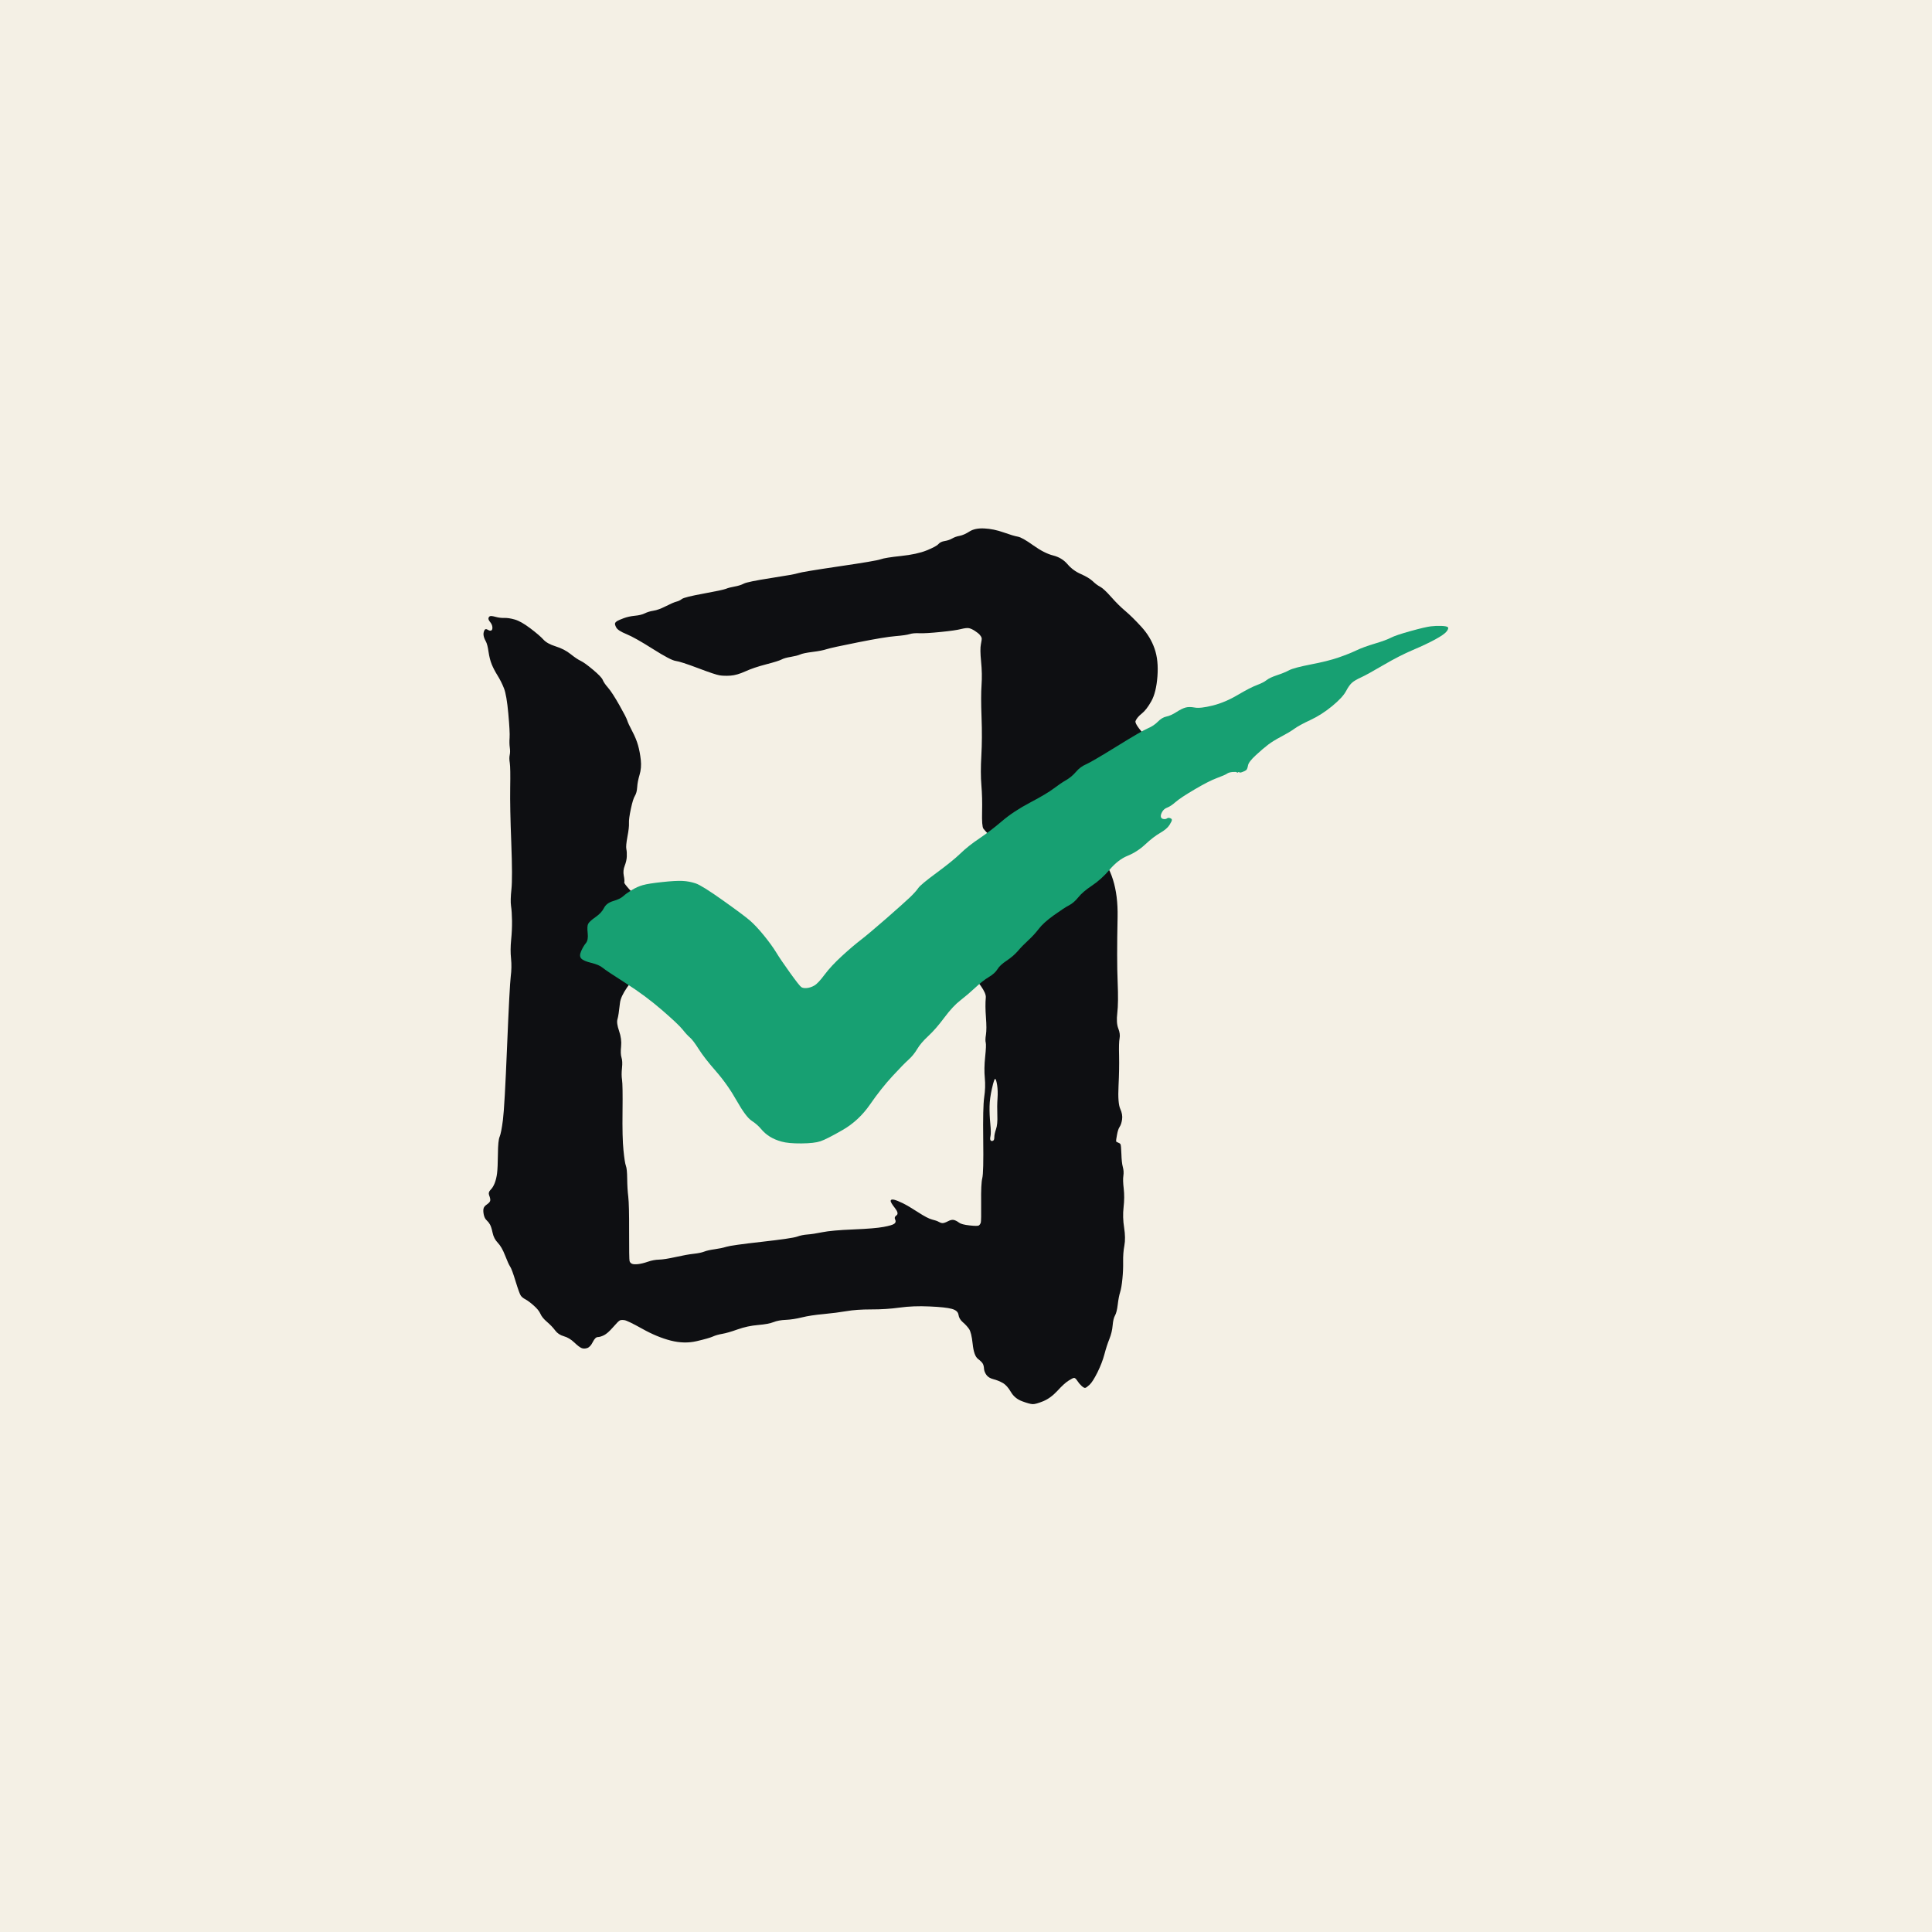
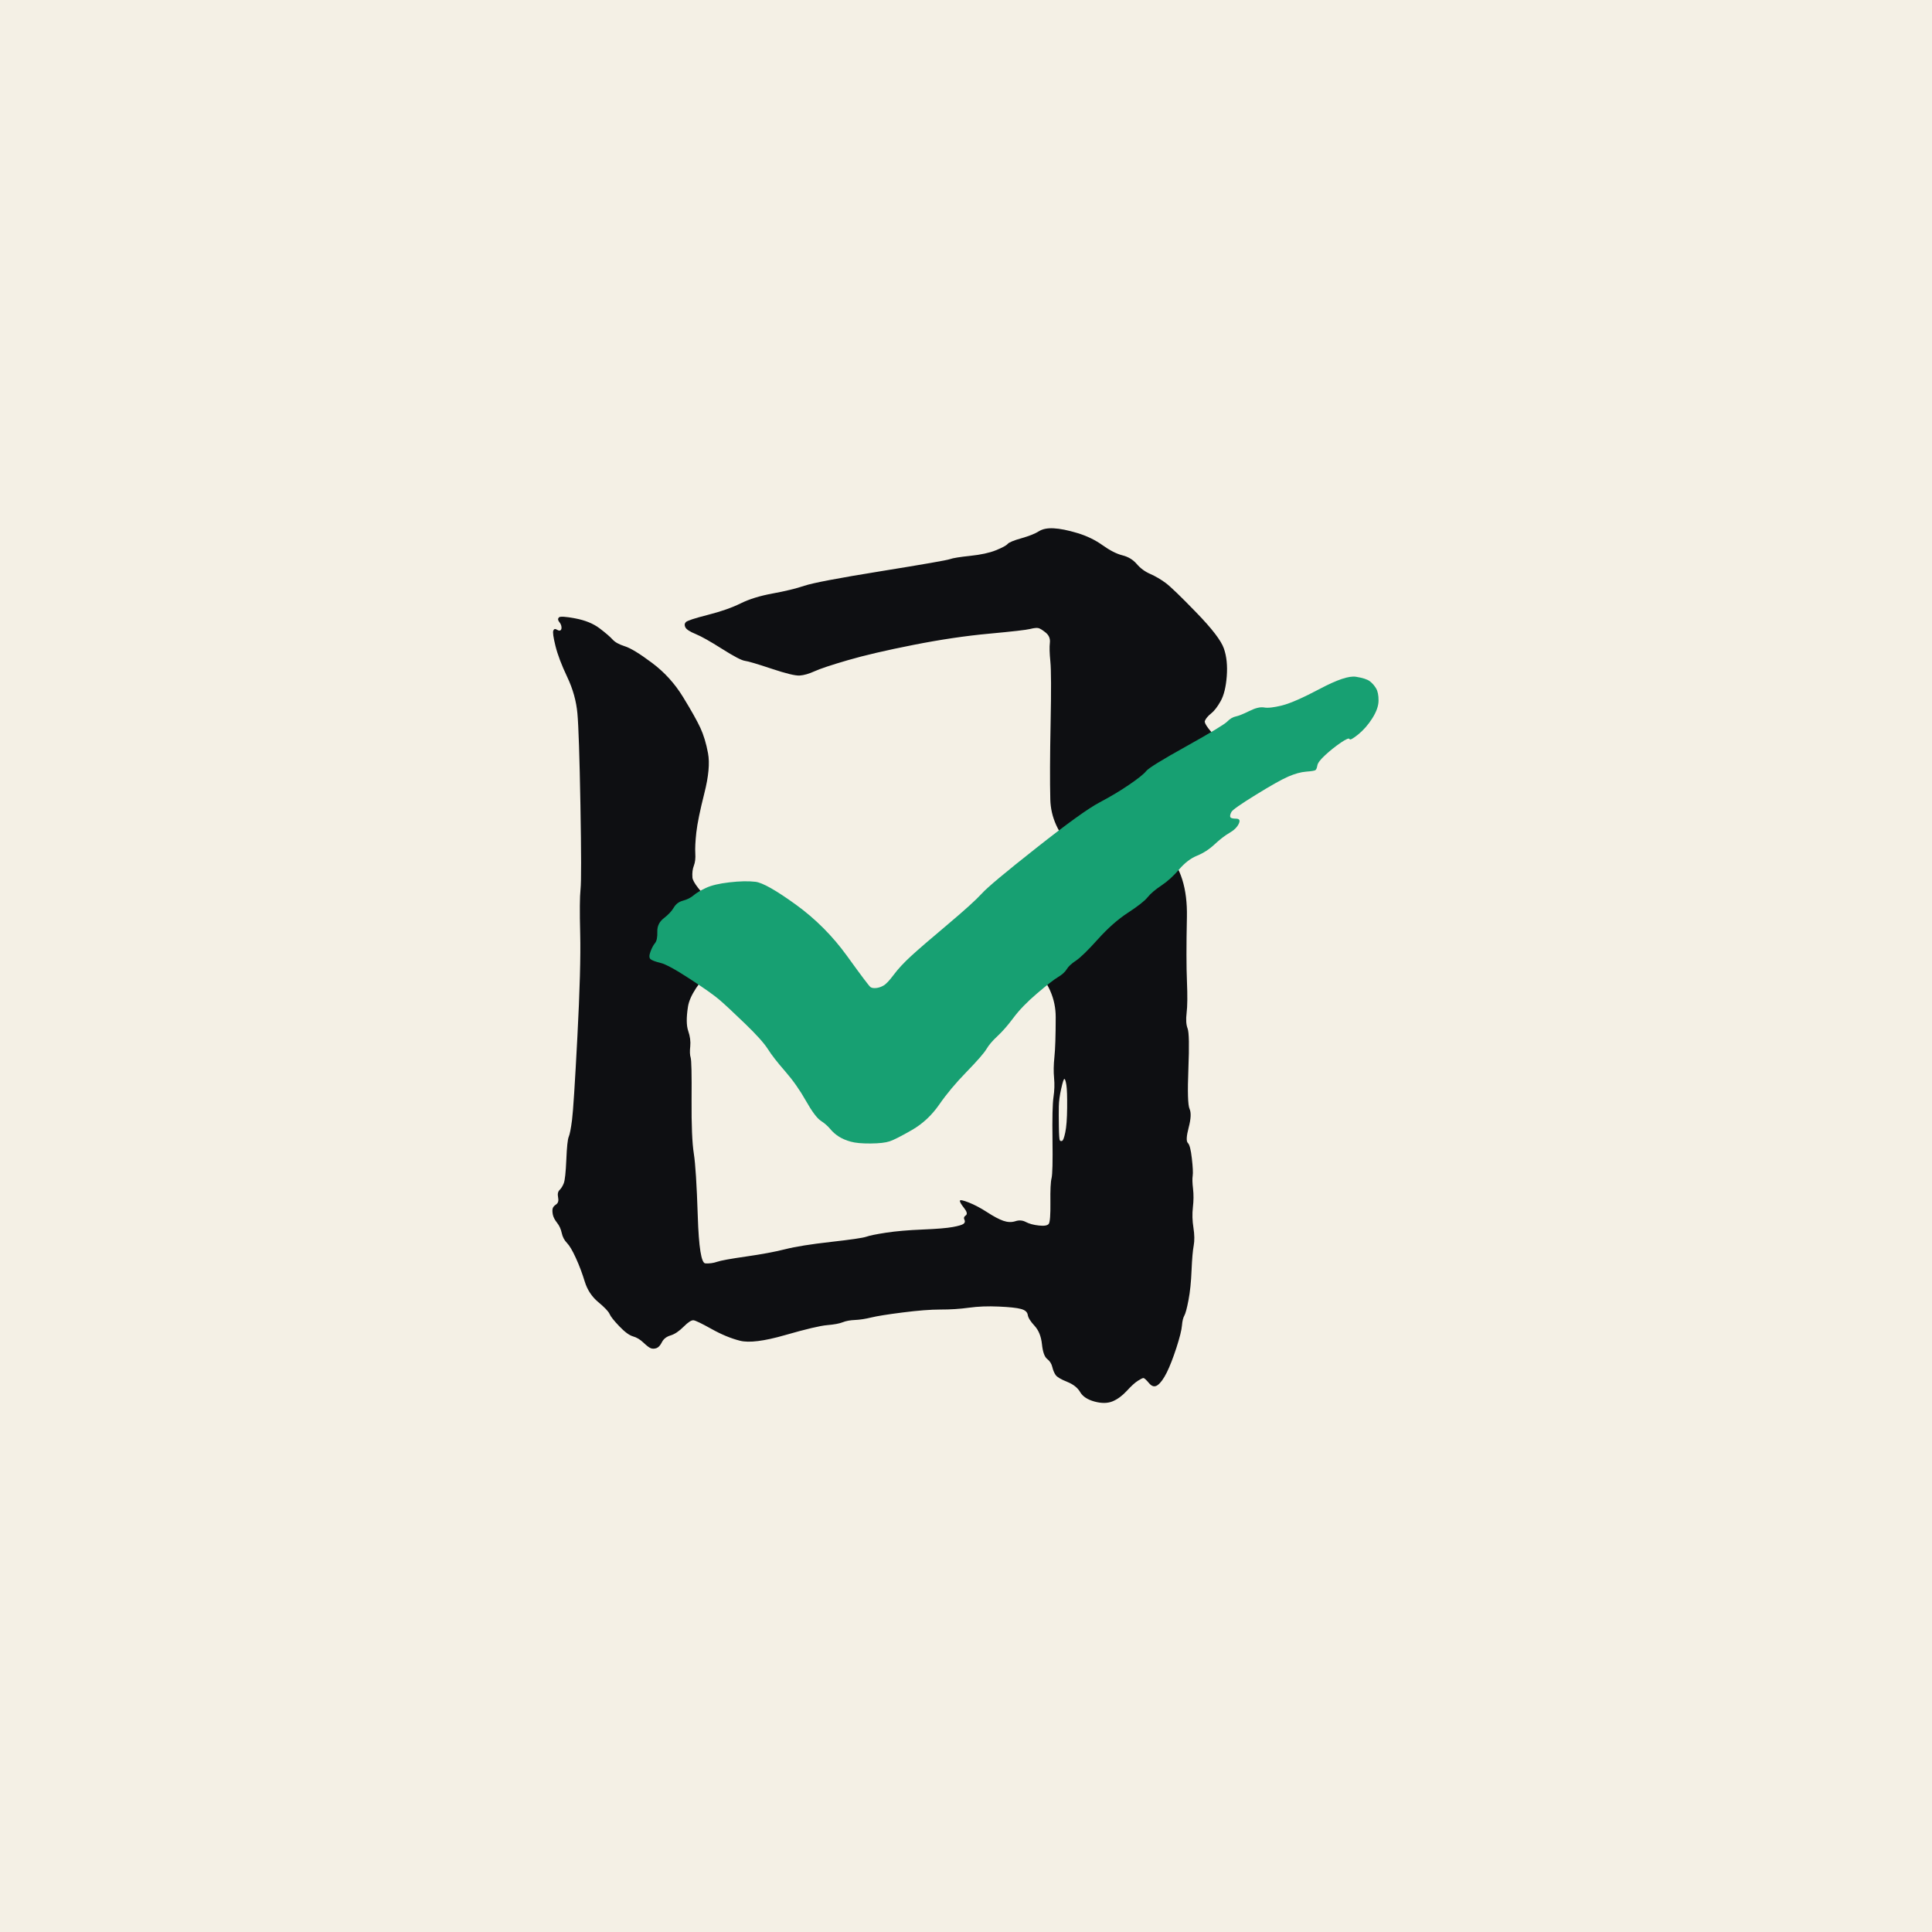
<svg xmlns="http://www.w3.org/2000/svg" viewBox="0 0 1024 1024" width="1024" height="1024">
  <rect width="1024" height="1024" fill="#F4F0E5" />
-   <g transform="translate(512 512) scale(2.6231) translate(-233.4 -240.51)">
-     <path d="M237.11 152.10Q239.00 152.19 241.00 152.90Q243.00 153.61 243.88 153.76Q244.75 153.91 247.00 155.52Q249.25 157.12 251.01 157.56Q252.77 158.00 253.89 159.30Q255.00 160.61 256.63 161.32Q258.25 162.04 259.02 162.77Q259.78 163.50 260.51 163.88Q261.23 164.25 262.74 165.95Q264.25 167.66 265.63 168.81Q267.00 169.97 268.84 171.98Q270.68 174.00 271.50 176.38Q272.33 178.75 272.08 182.00Q271.83 185.25 270.85 187.00Q269.87 188.75 268.92 189.50Q267.97 190.25 267.66 191.00Q267.34 191.75 271.17 195.61Q275.00 199.46 275.05 199.73Q275.09 200.00 274.73 200.50Q274.38 201.00 273.81 201.44Q273.25 201.88 272.50 202.13Q271.75 202.39 269.25 204.26Q266.75 206.13 265.50 206.75Q264.25 207.38 262.50 208.87Q260.75 210.36 258.88 211.24Q257.00 212.13 256.36 212.69Q255.72 213.25 259.96 217.63Q264.20 222.00 264.03 230.63Q263.85 239.25 264.04 243.63Q264.22 248.00 263.97 250.00Q263.73 252.00 264.17 253.13Q264.61 254.25 264.43 255.13Q264.26 256.00 264.33 258.63Q264.39 261.25 264.22 264.75Q264.05 268.25 264.57 269.38Q265.08 270.50 264.94 271.50Q264.79 272.50 264.45 273.00Q264.11 273.50 263.91 274.63Q263.70 275.75 263.73 275.91Q263.75 276.06 264.13 276.19Q264.50 276.32 264.62 276.53Q264.74 276.75 264.80 278.50Q264.85 280.25 265.09 281.13Q265.33 282.00 265.20 282.88Q265.06 283.75 265.27 285.50Q265.47 287.25 265.24 289.25Q265.01 291.25 265.35 293.38Q265.68 295.50 265.40 297.00Q265.12 298.50 265.15 300.25Q265.18 302.00 265.00 303.75Q264.83 305.50 264.54 306.43Q264.25 307.35 264.06 308.93Q263.87 310.50 263.51 311.13Q263.15 311.75 263.03 313.13Q262.92 314.50 262.37 315.88Q261.82 317.25 261.36 319.00Q260.89 320.75 259.96 322.63Q259.02 324.50 258.39 325.10Q257.75 325.70 257.50 325.75Q257.25 325.81 256.75 325.35Q256.25 324.89 255.89 324.32Q255.52 323.75 255.26 323.74Q255.00 323.73 254.13 324.29Q253.25 324.84 251.88 326.34Q250.50 327.83 249.00 328.45Q247.50 329.06 246.88 329.04Q246.25 329.02 244.75 328.46Q243.25 327.91 242.47 326.58Q241.70 325.25 240.81 324.75Q239.92 324.25 238.94 324.00Q237.96 323.75 237.52 323.13Q237.08 322.50 237.04 321.88Q237.00 321.25 236.80 320.88Q236.60 320.50 235.80 319.88Q235.00 319.25 234.75 316.89Q234.50 314.53 234.00 313.83Q233.50 313.12 232.75 312.48Q232.00 311.83 231.88 310.97Q231.75 310.11 230.50 309.78Q229.25 309.44 226.00 309.30Q222.75 309.15 220.00 309.53Q217.25 309.91 214.25 309.90Q211.25 309.90 209.25 310.25Q207.25 310.59 204.63 310.84Q202.00 311.08 200.25 311.51Q198.50 311.94 197.00 312.01Q195.50 312.07 194.50 312.47Q193.50 312.87 191.38 313.05Q189.25 313.23 187.25 313.94Q185.25 314.65 184.13 314.84Q183.00 315.04 182.25 315.38Q181.50 315.72 179.00 316.31Q176.50 316.90 173.75 316.20Q171.00 315.50 168.00 313.82Q165.00 312.15 164.38 312.07Q163.75 311.99 163.46 312.12Q163.16 312.25 162.08 313.50Q160.99 314.75 160.24 315.12Q159.50 315.48 158.99 315.49Q158.49 315.50 157.99 316.49Q157.50 317.48 156.88 317.70Q156.25 317.91 155.75 317.72Q155.25 317.53 154.25 316.58Q153.25 315.63 152.14 315.32Q151.02 315.00 150.39 314.15Q149.75 313.29 148.75 312.43Q147.75 311.58 147.41 310.79Q147.06 310.00 146.07 309.13Q145.08 308.25 144.42 307.89Q143.75 307.54 143.46 307.14Q143.17 306.75 142.40 304.25Q141.64 301.75 141.29 301.25Q140.95 300.75 140.27 299.00Q139.59 297.25 138.79 296.43Q138.00 295.61 137.75 294.43Q137.50 293.25 137.22 292.75Q136.94 292.25 136.53 291.88Q136.12 291.50 135.96 290.75Q135.81 290.00 135.91 289.54Q136.00 289.08 136.62 288.67Q137.23 288.25 137.27 287.88Q137.31 287.50 137.06 286.88Q136.81 286.25 137.32 285.75Q137.83 285.25 138.17 284.38Q138.51 283.50 138.65 282.38Q138.79 281.25 138.82 278.50Q138.84 275.75 139.17 275.00Q139.49 274.25 139.83 271.63Q140.17 269.00 140.67 256.75Q141.18 244.50 141.41 242.63Q141.65 240.75 141.47 239.00Q141.29 237.25 141.49 235.25Q141.69 233.25 141.67 231.38Q141.64 229.50 141.47 228.38Q141.31 227.25 141.55 225.00Q141.79 222.75 141.52 215.63Q141.24 208.50 141.30 204.50Q141.37 200.50 141.22 199.50Q141.06 198.50 141.20 197.88Q141.34 197.25 141.22 196.38Q141.10 195.50 141.18 194.38Q141.26 193.25 140.92 189.50Q140.58 185.75 140.04 184.39Q139.50 183.03 138.75 181.82Q138.00 180.61 137.57 179.56Q137.14 178.50 136.92 177.00Q136.71 175.50 136.36 174.88Q136.01 174.25 135.93 173.75Q135.84 173.25 136.05 172.76Q136.25 172.26 136.75 172.56Q137.25 172.87 137.50 172.70Q137.75 172.54 137.70 172.02Q137.65 171.50 137.24 171.00Q136.83 170.50 136.92 170.20Q137.00 169.90 137.25 169.82Q137.50 169.73 138.38 169.97Q139.25 170.21 140.13 170.18Q141.00 170.15 142.25 170.51Q143.50 170.87 145.38 172.29Q147.25 173.71 148.00 174.54Q148.75 175.38 150.50 175.93Q152.25 176.48 153.50 177.48Q154.75 178.48 155.56 178.86Q156.37 179.25 158.06 180.67Q159.75 182.09 160.00 182.71Q160.25 183.34 161.08 184.29Q161.91 185.25 163.33 187.75Q164.75 190.25 164.94 190.87Q165.13 191.50 165.94 193.03Q166.75 194.56 167.13 195.90Q167.51 197.25 167.69 198.88Q167.86 200.50 167.44 201.88Q167.03 203.25 166.96 204.38Q166.89 205.50 166.50 206.13Q166.11 206.75 165.68 208.77Q165.25 210.80 165.30 211.65Q165.35 212.50 164.99 214.38Q164.64 216.25 164.77 216.88Q164.90 217.50 164.86 218.38Q164.83 219.25 164.44 220.25Q164.05 221.25 164.25 222.25Q164.45 223.25 164.35 223.63Q164.24 224.00 168.62 228.39Q173.00 232.78 173.36 234.01Q173.71 235.25 168.73 240.36Q163.75 245.47 163.48 247.99Q163.21 250.50 162.98 251.25Q162.74 252.00 163.30 253.63Q163.86 255.25 163.71 256.75Q163.55 258.25 163.79 259.00Q164.04 259.75 163.89 261.13Q163.74 262.50 163.90 263.50Q164.06 264.50 164.00 269.88Q163.93 275.25 164.19 277.75Q164.44 280.25 164.68 280.88Q164.92 281.50 164.94 283.50Q164.96 285.50 165.16 287.13Q165.35 288.75 165.33 294.25Q165.32 299.75 165.42 300.13Q165.53 300.50 165.89 300.67Q166.25 300.84 167.13 300.75Q168.00 300.65 169.13 300.26Q170.25 299.87 171.38 299.84Q172.50 299.81 174.75 299.31Q177.00 298.81 178.38 298.66Q179.75 298.51 180.50 298.22Q181.25 297.93 182.63 297.74Q184.00 297.55 185.00 297.24Q186.00 296.93 192.13 296.24Q198.25 295.55 199.25 295.20Q200.25 294.84 201.38 294.76Q202.50 294.68 204.38 294.30Q206.25 293.92 210.63 293.74Q215.00 293.56 216.75 293.23Q218.50 292.91 218.92 292.58Q219.34 292.25 219.09 291.75Q218.83 291.25 219.37 290.88Q219.90 290.50 219.01 289.38Q218.12 288.25 218.18 287.92Q218.25 287.60 218.88 287.74Q219.50 287.89 220.63 288.44Q221.75 288.99 223.68 290.24Q225.61 291.50 226.55 291.74Q227.50 291.97 227.88 292.20Q228.25 292.43 228.63 292.46Q229.00 292.48 229.75 292.09Q230.50 291.69 231.00 291.84Q231.50 291.99 232.00 292.37Q232.50 292.75 234.13 292.93Q235.75 293.11 236.00 292.93Q236.25 292.75 236.38 292.41Q236.50 292.06 236.46 288.28Q236.41 284.50 236.69 283.38Q236.97 282.25 236.88 275.63Q236.79 269.00 237.08 267.00Q237.38 265.00 237.20 263.13Q237.02 261.25 237.27 258.88Q237.52 256.50 237.39 256.00Q237.25 255.50 237.43 254.38Q237.61 253.25 237.43 250.88Q237.25 248.50 237.40 246.88Q237.55 245.25 233.07 240.75Q228.59 236.25 228.79 235.90Q229.00 235.54 230.25 234.52Q231.50 233.50 231.88 232.88Q232.25 232.25 233.79 231.13Q235.34 230.00 238.04 227.44Q240.75 224.89 242.99 223.07Q245.23 221.25 241.24 217.25Q237.24 213.25 236.91 212.75Q236.58 212.25 236.65 209.38Q236.72 206.50 236.51 204.00Q236.30 201.50 236.50 198.00Q236.70 194.50 236.54 190.25Q236.38 186.00 236.54 183.75Q236.70 181.50 236.45 179.00Q236.20 176.50 236.41 175.50Q236.62 174.50 236.56 174.23Q236.50 173.97 236.20 173.61Q235.89 173.25 235.20 172.80Q234.50 172.35 234.00 172.25Q233.50 172.15 232.38 172.43Q231.25 172.72 228.25 173.02Q225.25 173.32 224.00 173.27Q222.75 173.21 222.00 173.45Q221.25 173.68 219.13 173.86Q217.00 174.03 211.63 175.10Q206.25 176.17 205.25 176.49Q204.25 176.82 202.38 177.05Q200.50 177.29 199.88 177.57Q199.25 177.84 198.00 178.05Q196.75 178.25 196.13 178.58Q195.50 178.91 193.00 179.56Q190.50 180.21 188.81 180.98Q187.11 181.75 185.81 181.84Q184.50 181.92 183.63 181.78Q182.75 181.65 179.25 180.32Q175.75 179.00 174.75 178.87Q173.75 178.74 170.13 176.45Q166.50 174.15 164.79 173.45Q163.08 172.75 162.74 172.13Q162.40 171.50 162.49 171.25Q162.59 171.00 162.92 170.80Q163.25 170.61 164.25 170.23Q165.25 169.86 166.50 169.74Q167.75 169.62 168.50 169.25Q169.25 168.88 170.25 168.72Q171.25 168.57 172.75 167.81Q174.25 167.05 174.88 166.89Q175.50 166.74 176.00 166.35Q176.50 165.97 180.38 165.26Q184.25 164.55 184.88 164.30Q185.50 164.04 186.63 163.84Q187.75 163.64 188.50 163.25Q189.25 162.86 194.00 162.12Q198.75 161.39 199.50 161.13Q200.25 160.87 207.75 159.76Q215.25 158.66 216.16 158.33Q217.07 158.00 220.29 157.66Q223.50 157.32 225.44 156.54Q227.39 155.75 227.82 155.26Q228.25 154.77 229.10 154.64Q229.95 154.50 230.60 154.13Q231.25 153.75 232.13 153.59Q233.00 153.42 234.11 152.71Q235.23 152.00 237.11 152.10ZM239.30 263.32Q239.50 263.40 239.69 264.57Q239.87 265.75 239.77 267.25Q239.66 268.75 239.73 270.63Q239.81 272.50 239.46 273.50Q239.12 274.50 239.12 275.13Q239.12 275.75 238.81 275.84Q238.50 275.94 238.36 275.72Q238.21 275.50 238.35 274.88Q238.49 274.25 238.31 272.38Q238.13 270.50 238.16 268.88Q238.19 267.25 238.65 265.25Q239.10 263.25 239.30 263.32Z" fill="#0E0F12" fill-rule="evenodd" />
-     <path d="M329.44 171.79Q330.50 171.83 330.75 172.04Q331.00 172.25 330.54 172.88Q330.08 173.50 328.25 174.50Q326.42 175.50 323.71 176.65Q321.00 177.80 317.75 179.70Q314.50 181.61 313.25 182.18Q312.00 182.75 311.42 183.25Q310.83 183.75 310.17 185.00Q309.50 186.25 307.38 188.00Q305.25 189.75 303.00 190.80Q300.75 191.85 299.75 192.57Q298.75 193.29 297.13 194.14Q295.50 195.00 294.50 195.75Q293.50 196.50 292.00 197.88Q290.50 199.25 290.38 200.00Q290.25 200.75 290.00 200.94Q289.75 201.13 289.25 201.31Q288.75 201.50 288.63 201.38Q288.50 201.25 288.38 201.38Q288.25 201.50 288.13 201.38Q288.00 201.25 287.25 201.31Q286.50 201.38 286.13 201.65Q285.75 201.92 284.13 202.52Q282.50 203.12 279.63 204.81Q276.75 206.50 275.75 207.38Q274.75 208.25 274.06 208.50Q273.38 208.75 273.03 209.38Q272.69 210.00 272.78 210.38Q272.88 210.75 273.31 210.81Q273.75 210.88 274.00 210.69Q274.25 210.50 274.63 210.63Q275.00 210.75 275.00 211.00Q275.00 211.25 274.50 212.04Q274.00 212.83 272.63 213.62Q271.25 214.42 269.63 215.93Q268.00 217.45 266.08 218.23Q264.17 219.00 262.46 221.00Q260.75 223.00 258.88 224.25Q257.00 225.50 256.09 226.63Q255.19 227.75 254.22 228.25Q253.25 228.75 251.16 230.25Q249.06 231.75 248.11 233.00Q247.15 234.25 245.95 235.35Q244.75 236.45 243.88 237.48Q243.00 238.50 241.63 239.42Q240.25 240.33 239.75 241.17Q239.25 242.00 238.00 242.75Q236.75 243.50 235.28 244.88Q233.81 246.25 232.28 247.44Q230.75 248.62 229.02 250.94Q227.30 253.25 225.77 254.67Q224.25 256.08 223.54 257.29Q222.82 258.50 221.79 259.44Q220.75 260.37 218.50 262.81Q216.25 265.25 214.00 268.50Q211.75 271.75 208.50 273.63Q205.25 275.50 204.00 275.92Q202.75 276.34 200.13 276.36Q197.50 276.38 196.13 275.99Q194.75 275.61 193.75 274.98Q192.75 274.35 192.00 273.45Q191.25 272.54 190.08 271.77Q188.92 271.00 187.08 267.75Q185.25 264.50 182.88 261.78Q180.50 259.06 179.38 257.28Q178.25 255.50 177.63 254.97Q177.00 254.44 176.13 253.34Q175.25 252.25 171.93 249.38Q168.60 246.50 164.68 244.00Q160.75 241.50 160.00 240.88Q159.25 240.25 157.69 239.88Q156.13 239.50 155.66 239.00Q155.19 238.50 155.64 237.50Q156.08 236.50 156.60 235.88Q157.11 235.25 156.96 233.88Q156.80 232.50 157.05 232.00Q157.30 231.50 158.52 230.64Q159.75 229.79 160.25 228.79Q160.75 227.79 162.13 227.38Q163.50 226.98 164.13 226.41Q164.75 225.85 165.84 225.18Q166.94 224.50 168.09 224.17Q169.25 223.84 172.00 223.55Q174.75 223.25 176.13 223.32Q177.50 223.39 178.78 223.82Q180.06 224.25 184.28 227.25Q188.50 230.25 189.75 231.33Q191.00 232.42 192.56 234.33Q194.12 236.25 195.04 237.75Q195.95 239.25 197.85 241.89Q199.75 244.54 200.13 244.78Q200.50 245.03 201.25 244.96Q202.00 244.89 202.75 244.46Q203.50 244.04 204.82 242.27Q206.14 240.50 208.32 238.50Q210.50 236.50 212.13 235.25Q213.75 234.00 217.33 230.88Q220.90 227.75 222.08 226.63Q223.25 225.50 223.75 224.77Q224.25 224.04 227.50 221.65Q230.75 219.25 232.30 217.75Q233.85 216.25 236.08 214.75Q238.31 213.25 240.66 211.25Q243.00 209.25 246.38 207.47Q249.75 205.69 251.13 204.64Q252.50 203.60 253.63 202.95Q254.75 202.30 255.63 201.27Q256.50 200.25 257.63 199.77Q258.75 199.29 263.88 196.12Q269.00 192.95 270.16 192.48Q271.31 192.00 272.16 191.15Q273.00 190.29 273.88 190.11Q274.75 189.94 275.88 189.22Q277.00 188.50 277.75 188.29Q278.50 188.08 279.63 188.29Q280.75 188.50 283.25 187.88Q285.75 187.25 288.29 185.75Q290.83 184.25 292.17 183.75Q293.50 183.25 294.13 182.75Q294.75 182.25 296.25 181.75Q297.75 181.25 298.69 180.75Q299.63 180.25 303.06 179.58Q306.50 178.92 308.63 178.19Q310.75 177.46 312.25 176.75Q313.75 176.04 316.00 175.37Q318.25 174.70 319.25 174.18Q320.25 173.66 323.25 172.83Q326.25 172.00 327.31 171.88Q328.38 171.75 329.44 171.79Z" fill="#17A072" fill-rule="evenodd" />
+   <g transform="translate(512 512) scale(2.624) translate(-219.41 -240.51)">
+     <path d="M237.11 152.10Q239.00 152.19 241.88 153.05Q244.75 153.91 247.00 155.52Q249.25 157.12 251.01 157.56Q252.77 158.00 253.89 159.30Q255.00 160.61 256.63 161.32Q258.25 162.04 259.74 163.14Q261.23 164.25 265.95 169.13Q270.68 174.00 271.50 176.38Q272.33 178.75 272.08 182.00Q271.83 185.25 270.85 187.00Q269.87 188.75 268.92 189.50Q267.97 190.25 267.66 191.00Q267.34 191.75 271.17 195.61Q275.00 199.46 275.05 199.73Q275.09 200.00 274.17 200.94Q273.25 201.88 272.50 202.13Q271.75 202.39 269.25 204.26Q266.75 206.13 265.50 206.75Q264.25 207.38 262.50 208.87Q260.75 210.36 258.88 211.24Q257.00 212.13 256.36 212.69Q255.72 213.25 259.96 217.63Q264.20 222.00 264.03 230.63Q263.85 239.25 264.04 243.63Q264.22 248.00 263.97 250.00Q263.73 252.00 264.17 253.13Q264.61 254.25 264.33 261.25Q264.05 268.25 264.57 269.38Q265.08 270.50 264.39 273.13Q263.70 275.75 264.22 276.25Q264.74 276.75 265.03 279.38Q265.33 282.00 265.20 282.88Q265.06 283.75 265.27 285.50Q265.47 287.25 265.24 289.25Q265.01 291.25 265.35 293.38Q265.68 295.50 265.40 297.00Q265.12 298.50 264.97 302.00Q264.83 305.50 264.35 308.00Q263.87 310.50 263.51 311.13Q263.15 311.75 263.03 313.13Q262.92 314.50 261.91 317.63Q260.89 320.75 259.96 322.63Q259.02 324.50 258.14 325.15Q257.25 325.81 256.39 324.78Q255.52 323.75 255.26 323.74Q255.00 323.73 254.13 324.29Q253.25 324.84 251.88 326.34Q250.50 327.83 249.00 328.45Q247.50 329.06 245.38 328.49Q243.25 327.91 242.47 326.58Q241.70 325.25 239.83 324.50Q237.96 323.75 237.52 323.13Q237.08 322.50 236.84 321.50Q236.60 320.50 235.80 319.88Q235.00 319.25 234.75 316.89Q234.50 314.53 233.25 313.18Q232.00 311.83 231.88 310.97Q231.75 310.11 230.50 309.78Q229.25 309.44 226.00 309.30Q222.75 309.15 220.00 309.53Q217.25 309.91 214.25 309.90Q211.25 309.90 206.63 310.49Q202.00 311.08 200.25 311.51Q198.50 311.94 197.00 312.01Q195.50 312.07 194.50 312.47Q193.50 312.87 191.38 313.05Q189.25 313.23 182.88 315.06Q176.50 316.90 173.75 316.20Q171.00 315.50 168.00 313.82Q165.00 312.15 164.38 312.07Q163.75 311.99 162.37 313.37Q160.99 314.75 159.74 315.13Q158.49 315.50 157.99 316.49Q157.50 317.48 156.88 317.70Q156.25 317.91 155.75 317.72Q155.25 317.53 154.25 316.58Q153.25 315.63 152.14 315.32Q151.02 315.00 149.39 313.29Q147.75 311.58 147.41 310.79Q147.06 310.00 145.11 308.38Q143.17 306.75 142.40 304.25Q141.64 301.75 140.61 299.50Q139.59 297.25 138.79 296.43Q138.00 295.61 137.75 294.43Q137.50 293.25 136.81 292.38Q136.12 291.50 135.96 290.75Q135.81 290.00 135.91 289.54Q136.00 289.08 136.62 288.67Q137.23 288.25 137.02 287.25Q136.81 286.25 137.32 285.75Q137.83 285.25 138.17 284.38Q138.51 283.50 138.68 279.63Q138.84 275.75 139.17 275.00Q139.49 274.25 139.83 271.63Q140.17 269.00 140.91 254.88Q141.65 240.75 141.48 234.00Q141.31 227.25 141.55 225.00Q141.79 222.75 141.53 208.00Q141.26 193.25 140.92 189.50Q140.58 185.75 138.86 182.13Q137.14 178.50 136.49 175.88Q135.84 173.25 136.05 172.76Q136.25 172.26 136.75 172.56Q137.25 172.87 137.50 172.70Q137.75 172.54 137.70 172.02Q137.65 171.50 137.24 171.00Q136.83 170.50 137.17 170.11Q137.50 169.73 140.50 170.30Q143.50 170.87 145.38 172.29Q147.25 173.71 148.00 174.54Q148.75 175.38 150.50 175.93Q152.25 176.48 156.00 179.29Q159.75 182.09 162.25 186.17Q164.75 190.25 165.75 192.40Q166.75 194.56 167.30 197.53Q167.86 200.50 166.55 205.65Q165.25 210.80 164.94 213.52Q164.64 216.25 164.73 217.75Q164.83 219.25 164.44 220.25Q164.05 221.25 164.15 222.63Q164.24 224.00 168.62 228.39Q173.00 232.78 173.36 234.01Q173.71 235.25 168.73 240.36Q163.75 245.47 163.25 248.74Q162.74 252.00 163.30 253.63Q163.86 255.25 163.71 256.75Q163.55 258.25 163.79 259.00Q164.04 259.75 163.98 267.50Q163.93 275.25 164.43 278.38Q164.92 281.50 165.23 291.00Q165.53 300.50 166.76 300.58Q168.00 300.65 169.13 300.26Q170.25 299.87 175.00 299.19Q179.75 298.51 182.88 297.72Q186.00 296.93 192.13 296.24Q198.25 295.55 199.25 295.20Q200.25 294.84 203.25 294.38Q206.25 293.92 210.63 293.74Q215.00 293.56 216.75 293.23Q218.50 292.91 218.92 292.58Q219.34 292.25 219.09 291.75Q218.83 291.25 219.37 290.88Q219.90 290.50 219.01 289.38Q218.12 288.25 218.18 287.92Q218.25 287.60 220.00 288.29Q221.75 288.99 223.68 290.24Q225.61 291.50 226.93 291.97Q228.25 292.43 229.38 292.06Q230.50 291.69 231.50 292.22Q232.50 292.75 234.13 292.93Q235.75 293.11 236.13 292.59Q236.50 292.06 236.46 288.28Q236.41 284.50 236.69 283.38Q236.97 282.25 236.88 275.63Q236.79 269.00 237.08 267.00Q237.38 265.00 237.20 263.13Q237.02 261.25 237.27 258.88Q237.52 256.50 237.53 250.88Q237.55 245.25 233.07 240.75Q228.59 236.25 230.42 234.25Q232.25 232.25 238.74 226.75Q245.23 221.25 240.90 216.75Q236.58 212.25 236.44 206.88Q236.30 201.50 236.50 191.50Q236.70 181.50 236.45 179.00Q236.20 176.50 236.35 175.23Q236.50 173.97 235.50 173.16Q234.50 172.35 234.00 172.25Q233.50 172.15 232.38 172.43Q231.25 172.72 224.13 173.38Q217.00 174.03 208.75 175.66Q200.50 177.29 195.50 178.75Q190.50 180.21 188.81 180.98Q187.11 181.75 185.81 181.84Q184.50 181.92 180.13 180.46Q175.75 179.00 174.75 178.87Q173.75 178.74 170.13 176.45Q166.50 174.15 164.79 173.45Q163.08 172.75 162.74 172.13Q162.40 171.50 162.82 171.05Q163.25 170.61 167.25 169.59Q171.25 168.57 173.88 167.27Q176.50 165.97 180.38 165.26Q184.25 164.55 186.75 163.71Q189.25 162.86 202.25 160.76Q215.25 158.66 216.16 158.33Q217.07 158.00 220.29 157.66Q223.50 157.32 225.44 156.54Q227.39 155.75 227.82 155.26Q228.25 154.77 230.63 154.10Q233.00 153.42 234.11 152.71Q235.23 152.00 237.11 152.10ZM239.30 263.32Q239.50 263.40 239.69 264.57Q239.87 265.75 239.84 269.13Q239.81 272.50 239.46 274.13Q239.12 275.75 238.81 275.84Q238.50 275.94 238.36 275.72Q238.21 275.50 238.17 273.00Q238.13 270.50 238.16 268.88Q238.19 267.25 238.65 265.25Q239.10 263.25 239.30 263.32Z" fill="#0E0F12" fill-rule="evenodd" />
+     <path d="M298.19 182.09Q300.25 182.42 301.00 183.01Q301.75 183.60 302.25 184.45Q302.75 185.29 302.74 186.90Q302.73 188.50 301.49 190.46Q300.25 192.42 298.63 193.74Q297.00 195.05 296.88 194.67Q296.75 194.29 295.13 195.39Q293.50 196.50 292.00 197.88Q290.50 199.25 290.38 200.00Q290.25 200.75 290.00 200.94Q289.75 201.13 288.13 201.25Q286.50 201.38 284.50 202.25Q282.50 203.12 277.94 205.94Q273.38 208.75 273.03 209.38Q272.69 210.00 272.78 210.38Q272.88 210.75 273.94 210.75Q275.00 210.75 274.50 211.79Q274.00 212.83 272.63 213.62Q271.25 214.42 269.63 215.93Q268.00 217.45 266.08 218.23Q264.17 219.00 262.46 221.00Q260.75 223.00 258.88 224.25Q257.00 225.50 256.09 226.63Q255.19 227.75 252.12 229.75Q249.06 231.75 246.03 235.13Q243.00 238.50 241.63 239.42Q240.25 240.33 239.75 241.17Q239.25 242.00 238.00 242.75Q236.75 243.50 233.75 246.06Q230.75 248.62 229.02 250.94Q227.30 253.25 225.77 254.67Q224.25 256.08 223.54 257.29Q222.82 258.50 219.54 261.88Q216.25 265.25 214.00 268.50Q211.75 271.75 208.50 273.63Q205.25 275.50 204.00 275.92Q202.75 276.34 200.13 276.36Q197.50 276.38 196.13 275.99Q194.75 275.61 193.75 274.98Q192.75 274.35 192.00 273.45Q191.25 272.54 190.08 271.77Q188.92 271.00 187.08 267.75Q185.25 264.50 182.88 261.78Q180.50 259.06 179.38 257.28Q178.25 255.50 174.75 252.13Q171.25 248.75 169.63 247.36Q168.00 245.96 163.63 243.11Q159.25 240.25 157.69 239.88Q156.13 239.50 155.69 239.13Q155.25 238.75 155.67 237.63Q156.08 236.50 156.60 235.88Q157.11 235.25 157.06 233.58Q157.00 231.92 158.38 230.85Q159.75 229.79 160.38 228.72Q161.00 227.64 162.25 227.31Q163.50 226.98 164.38 226.24Q165.25 225.50 166.88 224.74Q168.50 223.97 171.63 223.61Q174.75 223.25 176.88 223.50Q179.00 223.75 185.00 228.08Q191.00 232.42 195.38 238.48Q199.75 244.54 200.13 244.78Q200.50 245.03 201.25 244.96Q202.00 244.89 202.75 244.46Q203.50 244.04 204.82 242.27Q206.14 240.50 208.32 238.50Q210.50 236.50 215.70 232.13Q220.90 227.75 222.58 225.90Q224.25 224.04 233.63 216.65Q243.00 209.25 246.38 207.47Q249.75 205.69 252.44 203.84Q255.13 202.00 255.81 201.13Q256.50 200.25 263.91 196.13Q271.31 192.00 272.16 191.15Q273.00 190.29 273.88 190.11Q274.75 189.94 276.63 189.01Q278.50 188.08 279.63 188.29Q280.75 188.50 283.25 187.88Q285.75 187.25 290.94 184.50Q296.13 181.75 298.19 182.09Z" fill="#17A072" fill-rule="evenodd" />
  </g>
</svg>
